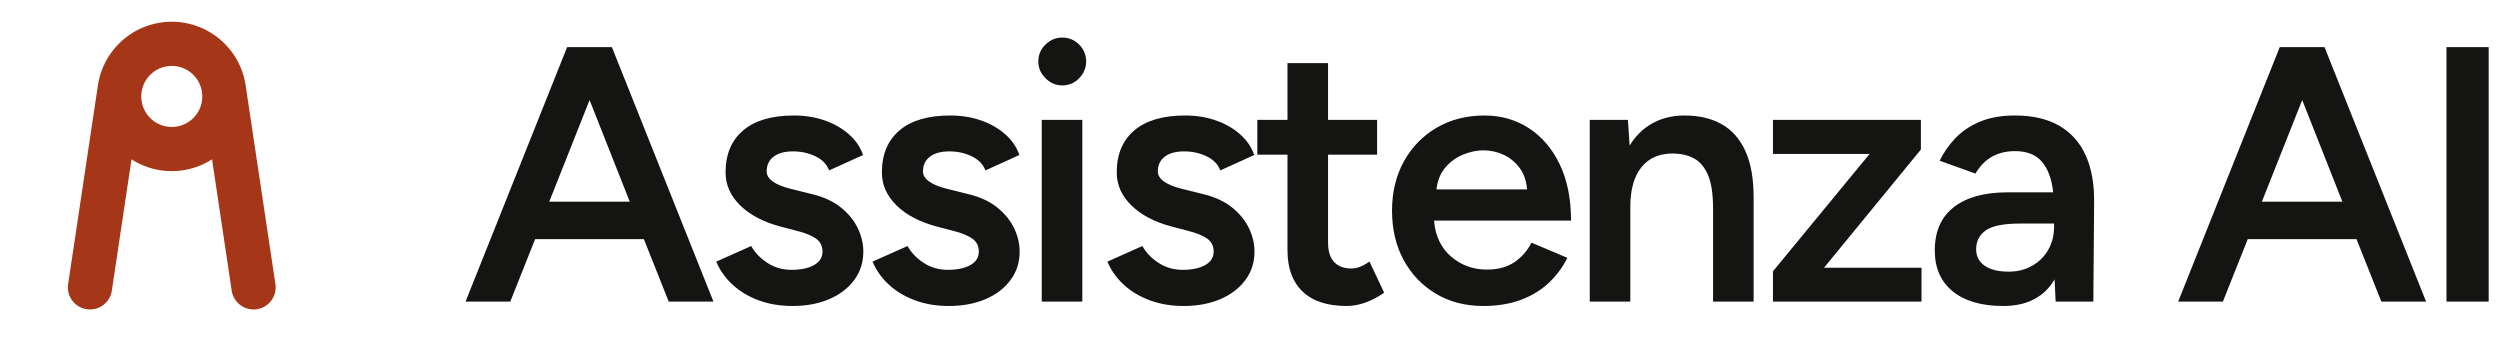
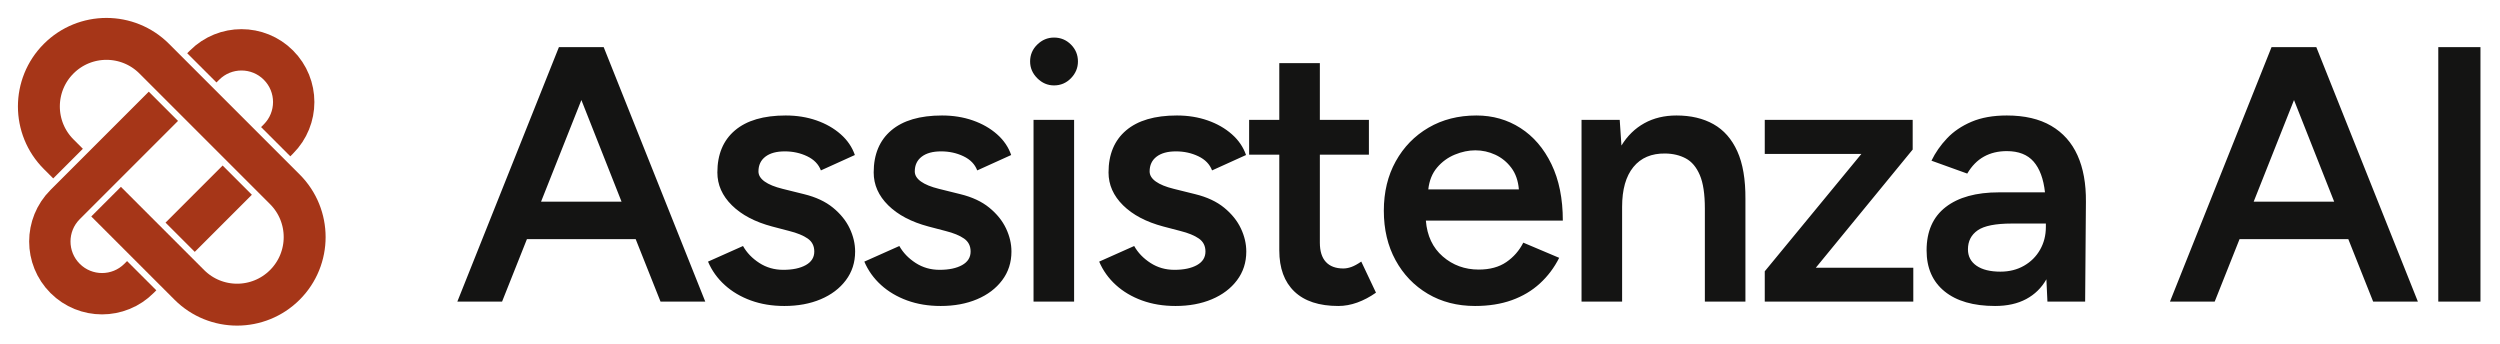
- <svg xmlns="http://www.w3.org/2000/svg" viewBox="0 0 440.12 60.48" role="img" aria-label="Assistenza AI — lockup rame + inchiostro">
-   <g transform="translate(0 0.00) scale(0.94499)">
-     <path fill="#A63618" fill-rule="evenodd" d="M 45.690 15.474 L 45.647 15.250 L 45.601 15.027 L 45.551 14.805 L 45.497 14.584 L 45.440 14.363 L 45.380 14.144 L 45.315 13.925 L 45.247 13.708 L 45.176 13.492 L 45.101 13.277 L 45.023 13.063 L 44.941 12.851 L 44.855 12.640 L 44.766 12.430 L 44.674 12.222 L 44.579 12.015 L 44.479 11.810 L 44.377 11.607 L 44.271 11.405 L 44.162 11.205 L 44.050 11.007 L 43.935 10.811 L 43.816 10.617 L 43.694 10.424 L 43.569 10.234 L 43.441 10.046 L 43.310 9.860 L 43.176 9.676 L 43.039 9.494 L 42.899 9.314 L 42.756 9.137 L 42.610 8.962 L 42.461 8.790 L 42.310 8.620 L 42.156 8.453 L 41.999 8.288 L 41.839 8.125 L 41.677 7.966 L 41.512 7.809 L 41.344 7.655 L 41.174 7.503 L 41.002 7.354 L 40.827 7.208 L 40.650 7.065 L 40.471 6.925 L 40.289 6.788 L 40.105 6.654 L 39.919 6.523 L 39.730 6.395 L 39.540 6.270 L 39.348 6.148 L 39.153 6.030 L 38.957 5.914 L 38.759 5.802 L 38.559 5.693 L 38.358 5.587 L 38.154 5.485 L 37.949 5.386 L 37.743 5.290 L 37.534 5.198 L 37.325 5.109 L 37.114 5.024 L 36.901 4.942 L 36.688 4.863 L 36.473 4.788 L 36.256 4.717 L 36.039 4.649 L 35.821 4.585 L 35.601 4.524 L 35.381 4.467 L 35.160 4.413 L 34.937 4.364 L 34.715 4.317 L 34.491 4.275 L 34.267 4.236 L 34.042 4.201 L 33.816 4.169 L 33.590 4.141 L 33.364 4.117 L 33.137 4.097 L 32.910 4.080 L 32.683 4.067 L 32.455 4.057 L 32.228 4.052 L 32.000 4.050 L 31.772 4.052 L 31.545 4.057 L 31.317 4.067 L 31.090 4.080 L 30.863 4.097 L 30.636 4.117 L 30.410 4.141 L 30.184 4.169 L 29.958 4.201 L 29.733 4.236 L 29.509 4.275 L 29.285 4.317 L 29.063 4.364 L 28.840 4.413 L 28.619 4.467 L 28.399 4.524 L 28.179 4.585 L 27.961 4.649 L 27.744 4.717 L 27.527 4.788 L 27.312 4.863 L 27.099 4.942 L 26.886 5.024 L 26.675 5.109 L 26.466 5.198 L 26.257 5.290 L 26.051 5.386 L 25.846 5.485 L 25.642 5.587 L 25.441 5.693 L 25.241 5.802 L 25.043 5.914 L 24.847 6.030 L 24.652 6.148 L 24.460 6.270 L 24.270 6.395 L 24.081 6.523 L 23.895 6.654 L 23.711 6.788 L 23.529 6.925 L 23.350 7.065 L 23.173 7.208 L 22.998 7.354 L 22.826 7.503 L 22.656 7.655 L 22.488 7.809 L 22.323 7.966 L 22.161 8.125 L 22.001 8.288 L 21.844 8.453 L 21.690 8.620 L 21.539 8.790 L 21.390 8.962 L 21.244 9.137 L 21.101 9.314 L 20.961 9.494 L 20.824 9.676 L 20.690 9.860 L 20.559 10.046 L 20.431 10.234 L 20.306 10.424 L 20.184 10.617 L 20.065 10.811 L 19.950 11.007 L 19.838 11.205 L 19.729 11.405 L 19.623 11.607 L 19.521 11.810 L 19.421 12.015 L 19.326 12.222 L 19.234 12.430 L 19.145 12.640 L 19.059 12.851 L 18.977 13.063 L 18.899 13.277 L 18.824 13.492 L 18.753 13.708 L 18.685 13.925 L 18.620 14.144 L 18.560 14.363 L 18.503 14.584 L 18.449 14.805 L 18.399 15.027 L 18.353 15.250 L 18.310 15.474 L 18.271 15.698 L 18.250 15.833 L 18.250 15.836 L 18.239 15.903 L 12.693 52.925 L 12.683 52.991 L 12.675 53.058 L 12.668 53.125 L 12.661 53.192 L 12.656 53.259 L 12.652 53.327 L 12.650 53.394 L 12.648 53.461 L 12.647 53.528 L 12.648 53.596 L 12.649 53.663 L 12.652 53.730 L 12.656 53.798 L 12.660 53.865 L 12.666 53.932 L 12.673 53.999 L 12.682 54.066 L 12.691 54.132 L 12.701 54.199 L 12.713 54.265 L 12.725 54.332 L 12.739 54.397 L 12.753 54.463 L 12.769 54.529 L 12.786 54.594 L 12.804 54.659 L 12.823 54.723 L 12.843 54.788 L 12.864 54.852 L 12.886 54.915 L 12.909 54.979 L 12.933 55.041 L 12.958 55.104 L 12.984 55.166 L 13.012 55.228 L 13.040 55.289 L 13.069 55.349 L 13.099 55.410 L 13.130 55.469 L 13.162 55.528 L 13.196 55.587 L 13.230 55.645 L 13.265 55.703 L 13.301 55.760 L 13.337 55.816 L 13.375 55.872 L 13.414 55.927 L 13.454 55.981 L 13.494 56.035 L 13.535 56.088 L 13.578 56.141 L 13.621 56.192 L 13.665 56.244 L 13.709 56.294 L 13.755 56.343 L 13.801 56.392 L 13.848 56.440 L 13.896 56.488 L 13.945 56.534 L 13.994 56.580 L 14.045 56.625 L 14.096 56.669 L 14.147 56.712 L 14.200 56.754 L 14.253 56.796 L 14.306 56.837 L 14.361 56.876 L 14.416 56.915 L 14.471 56.953 L 14.528 56.990 L 14.584 57.026 L 14.642 57.061 L 14.700 57.096 L 14.758 57.129 L 14.817 57.161 L 14.877 57.193 L 14.937 57.223 L 14.998 57.252 L 15.059 57.281 L 15.120 57.308 L 15.182 57.334 L 15.245 57.360 L 15.307 57.384 L 15.371 57.407 L 15.434 57.430 L 15.498 57.451 L 15.562 57.471 L 15.627 57.490 L 15.692 57.508 L 15.757 57.525 L 15.822 57.541 L 15.888 57.556 L 15.954 57.570 L 16.020 57.582 L 16.086 57.594 L 16.153 57.605 L 16.220 57.614 L 16.286 57.622 L 16.353 57.630 L 16.420 57.636 L 16.488 57.641 L 16.555 57.645 L 16.622 57.648 L 16.689 57.649 L 16.757 57.650 L 16.824 57.650 L 16.891 57.648 L 16.959 57.645 L 17.026 57.642 L 17.093 57.637 L 17.160 57.631 L 17.227 57.624 L 17.294 57.616 L 17.361 57.606 L 17.427 57.596 L 17.494 57.585 L 17.560 57.572 L 17.626 57.559 L 17.691 57.544 L 17.757 57.528 L 17.822 57.511 L 17.887 57.493 L 17.952 57.475 L 18.016 57.455 L 18.080 57.434 L 18.144 57.411 L 18.207 57.388 L 18.270 57.364 L 18.332 57.339 L 18.394 57.313 L 18.456 57.286 L 18.517 57.257 L 18.578 57.228 L 18.638 57.198 L 18.697 57.167 L 18.757 57.135 L 18.815 57.102 L 18.873 57.068 L 18.931 57.033 L 18.988 56.997 L 19.044 56.960 L 19.100 56.922 L 19.155 56.883 L 19.210 56.844 L 19.263 56.803 L 19.316 56.762 L 19.369 56.720 L 19.421 56.677 L 19.472 56.633 L 19.522 56.588 L 19.572 56.542 L 19.621 56.496 L 19.669 56.449 L 19.716 56.401 L 19.762 56.352 L 19.808 56.303 L 19.853 56.253 L 19.897 56.202 L 19.940 56.150 L 19.983 56.098 L 20.024 56.045 L 20.065 55.991 L 20.105 55.937 L 20.143 55.882 L 20.181 55.826 L 20.218 55.770 L 20.254 55.713 L 20.290 55.655 L 20.324 55.597 L 20.357 55.539 L 20.389 55.480 L 20.421 55.420 L 20.451 55.360 L 20.481 55.299 L 20.509 55.238 L 20.536 55.177 L 20.563 55.115 L 20.588 55.053 L 20.612 54.990 L 20.636 54.927 L 20.658 54.863 L 20.679 54.799 L 20.699 54.735 L 20.718 54.670 L 20.736 54.605 L 20.753 54.540 L 20.769 54.475 L 20.784 54.409 L 20.798 54.343 L 20.811 54.277 L 20.822 54.211 L 20.833 54.144 L 24.498 29.683 L 24.652 29.781 L 24.847 29.899 L 25.043 30.015 L 25.241 30.127 L 25.441 30.236 L 25.642 30.342 L 25.846 30.444 L 26.051 30.543 L 26.257 30.639 L 26.466 30.731 L 26.675 30.820 L 26.886 30.905 L 27.099 30.987 L 27.312 31.066 L 27.527 31.140 L 27.744 31.212 L 27.961 31.280 L 28.179 31.344 L 28.399 31.405 L 28.619 31.462 L 28.840 31.515 L 29.063 31.565 L 29.285 31.612 L 29.509 31.654 L 29.733 31.693 L 29.958 31.728 L 30.184 31.760 L 30.410 31.788 L 30.636 31.812 L 30.863 31.832 L 31.090 31.849 L 31.317 31.862 L 31.545 31.871 L 31.772 31.877 L 32.000 31.879 L 32.228 31.877 L 32.455 31.871 L 32.683 31.862 L 32.910 31.849 L 33.137 31.832 L 33.364 31.812 L 33.590 31.788 L 33.816 31.760 L 34.042 31.728 L 34.267 31.693 L 34.491 31.654 L 34.715 31.612 L 34.937 31.565 L 35.160 31.515 L 35.381 31.462 L 35.601 31.405 L 35.821 31.344 L 36.039 31.280 L 36.256 31.212 L 36.473 31.140 L 36.688 31.066 L 36.901 30.987 L 37.114 30.905 L 37.325 30.820 L 37.534 30.731 L 37.743 30.639 L 37.949 30.543 L 38.154 30.444 L 38.358 30.342 L 38.559 30.236 L 38.759 30.127 L 38.957 30.015 L 39.153 29.899 L 39.348 29.781 L 39.502 29.683 L 43.167 54.144 L 43.178 54.211 L 43.189 54.277 L 43.202 54.343 L 43.216 54.409 L 43.231 54.475 L 43.247 54.540 L 43.264 54.605 L 43.282 54.670 L 43.301 54.735 L 43.321 54.799 L 43.342 54.863 L 43.364 54.927 L 43.388 54.990 L 43.412 55.053 L 43.437 55.115 L 43.464 55.177 L 43.491 55.238 L 43.519 55.299 L 43.549 55.360 L 43.579 55.420 L 43.611 55.480 L 43.643 55.539 L 43.676 55.597 L 43.710 55.655 L 43.746 55.713 L 43.782 55.770 L 43.819 55.826 L 43.857 55.882 L 43.895 55.937 L 43.935 55.991 L 43.976 56.045 L 44.017 56.098 L 44.060 56.150 L 44.103 56.202 L 44.147 56.253 L 44.192 56.303 L 44.238 56.352 L 44.284 56.401 L 44.331 56.449 L 44.379 56.496 L 44.428 56.542 L 44.478 56.588 L 44.528 56.633 L 44.579 56.677 L 44.631 56.720 L 44.684 56.762 L 44.737 56.803 L 44.790 56.844 L 44.845 56.883 L 44.900 56.922 L 44.956 56.960 L 45.012 56.997 L 45.069 57.033 L 45.127 57.068 L 45.185 57.102 L 45.243 57.135 L 45.303 57.167 L 45.362 57.198 L 45.422 57.228 L 45.483 57.257 L 45.544 57.286 L 45.606 57.313 L 45.668 57.339 L 45.730 57.364 L 45.793 57.388 L 45.856 57.411 L 45.920 57.434 L 45.984 57.455 L 46.048 57.475 L 46.113 57.493 L 46.178 57.511 L 46.243 57.528 L 46.309 57.544 L 46.374 57.559 L 46.440 57.572 L 46.506 57.585 L 46.573 57.596 L 46.639 57.606 L 46.706 57.616 L 46.773 57.624 L 46.840 57.631 L 46.907 57.637 L 46.974 57.642 L 47.041 57.645 L 47.109 57.648 L 47.176 57.650 L 47.243 57.650 L 47.311 57.649 L 47.378 57.648 L 47.445 57.645 L 47.512 57.641 L 47.580 57.636 L 47.647 57.630 L 47.714 57.622 L 47.780 57.614 L 47.847 57.605 L 47.914 57.594 L 47.980 57.582 L 48.046 57.570 L 48.112 57.556 L 48.178 57.541 L 48.243 57.525 L 48.308 57.508 L 48.373 57.490 L 48.438 57.471 L 48.502 57.451 L 48.566 57.430 L 48.629 57.407 L 48.693 57.384 L 48.755 57.360 L 48.818 57.334 L 48.880 57.308 L 48.941 57.281 L 49.002 57.252 L 49.063 57.223 L 49.123 57.193 L 49.183 57.161 L 49.242 57.129 L 49.300 57.096 L 49.358 57.061 L 49.416 57.026 L 49.472 56.990 L 49.529 56.953 L 49.584 56.915 L 49.639 56.876 L 49.694 56.837 L 49.747 56.796 L 49.800 56.754 L 49.853 56.712 L 49.904 56.669 L 49.955 56.625 L 50.006 56.580 L 50.055 56.534 L 50.104 56.488 L 50.152 56.440 L 50.199 56.392 L 50.245 56.343 L 50.291 56.294 L 50.335 56.244 L 50.379 56.192 L 50.422 56.141 L 50.465 56.088 L 50.506 56.035 L 50.546 55.981 L 50.586 55.927 L 50.625 55.872 L 50.663 55.816 L 50.699 55.760 L 50.735 55.703 L 50.770 55.645 L 50.804 55.587 L 50.838 55.528 L 50.870 55.469 L 50.901 55.410 L 50.931 55.349 L 50.960 55.289 L 50.988 55.228 L 51.016 55.166 L 51.042 55.104 L 51.067 55.041 L 51.091 54.979 L 51.114 54.915 L 51.136 54.852 L 51.157 54.788 L 51.177 54.723 L 51.196 54.659 L 51.214 54.594 L 51.231 54.529 L 51.247 54.463 L 51.261 54.397 L 51.275 54.332 L 51.287 54.265 L 51.299 54.199 L 51.309 54.132 L 51.318 54.066 L 51.327 53.999 L 51.334 53.932 L 51.340 53.865 L 51.344 53.798 L 51.348 53.730 L 51.351 53.663 L 51.352 53.596 L 51.353 53.528 L 51.352 53.461 L 51.350 53.394 L 51.348 53.327 L 51.344 53.259 L 51.339 53.192 L 51.332 53.125 L 51.325 53.058 L 51.317 52.991 L 51.307 52.925 L 45.761 15.903 L 45.750 15.836 L 45.750 15.833 L 45.729 15.698 L 45.690 15.474 Z M 37.683 18.057 L 37.680 18.150 L 37.677 18.243 L 37.671 18.336 L 37.664 18.429 L 37.656 18.522 L 37.646 18.614 L 37.635 18.706 L 37.622 18.798 L 37.607 18.890 L 37.592 18.982 L 37.574 19.073 L 37.555 19.164 L 37.535 19.255 L 37.513 19.345 L 37.490 19.435 L 37.465 19.525 L 37.439 19.614 L 37.411 19.703 L 37.382 19.791 L 37.351 19.879 L 37.319 19.966 L 37.286 20.053 L 37.251 20.139 L 37.214 20.225 L 37.177 20.310 L 37.138 20.394 L 37.097 20.478 L 37.055 20.561 L 37.012 20.644 L 36.968 20.725 L 36.922 20.806 L 36.875 20.886 L 36.826 20.966 L 36.777 21.044 L 36.726 21.122 L 36.673 21.199 L 36.620 21.275 L 36.565 21.350 L 36.509 21.424 L 36.452 21.498 L 36.393 21.570 L 36.334 21.641 L 36.273 21.712 L 36.211 21.781 L 36.148 21.850 L 36.084 21.917 L 36.019 21.983 L 35.952 22.048 L 35.885 22.113 L 35.817 22.176 L 35.747 22.237 L 35.677 22.298 L 35.605 22.358 L 35.533 22.416 L 35.460 22.473 L 35.386 22.529 L 35.310 22.584 L 35.234 22.638 L 35.158 22.690 L 35.080 22.741 L 35.001 22.791 L 34.922 22.839 L 34.842 22.886 L 34.761 22.932 L 34.679 22.977 L 34.597 23.020 L 34.514 23.062 L 34.430 23.102 L 34.346 23.141 L 34.261 23.179 L 34.175 23.215 L 34.089 23.250 L 34.002 23.284 L 33.915 23.316 L 33.827 23.346 L 33.739 23.375 L 33.650 23.403 L 33.561 23.429 L 33.471 23.454 L 33.381 23.477 L 33.291 23.499 L 33.200 23.520 L 33.109 23.539 L 33.017 23.556 L 32.926 23.572 L 32.834 23.586 L 32.742 23.599 L 32.650 23.611 L 32.557 23.620 L 32.464 23.629 L 32.372 23.636 L 32.279 23.641 L 32.186 23.645 L 32.093 23.647 L 32.000 23.648 L 31.907 23.647 L 31.814 23.645 L 31.721 23.641 L 31.628 23.636 L 31.536 23.629 L 31.443 23.620 L 31.350 23.611 L 31.258 23.599 L 31.166 23.586 L 31.074 23.572 L 30.983 23.556 L 30.891 23.539 L 30.800 23.520 L 30.709 23.499 L 30.619 23.477 L 30.529 23.454 L 30.439 23.429 L 30.350 23.403 L 30.261 23.375 L 30.173 23.346 L 30.085 23.316 L 29.998 23.284 L 29.911 23.250 L 29.825 23.215 L 29.739 23.179 L 29.654 23.141 L 29.570 23.102 L 29.486 23.062 L 29.403 23.020 L 29.321 22.977 L 29.239 22.932 L 29.158 22.886 L 29.078 22.839 L 28.999 22.791 L 28.920 22.741 L 28.842 22.690 L 28.766 22.638 L 28.690 22.584 L 28.614 22.529 L 28.540 22.473 L 28.467 22.416 L 28.395 22.358 L 28.323 22.298 L 28.253 22.237 L 28.183 22.176 L 28.115 22.113 L 28.048 22.048 L 27.981 21.983 L 27.916 21.917 L 27.852 21.850 L 27.789 21.781 L 27.727 21.712 L 27.666 21.641 L 27.607 21.570 L 27.548 21.498 L 27.491 21.424 L 27.435 21.350 L 27.380 21.275 L 27.327 21.199 L 27.274 21.122 L 27.223 21.044 L 27.174 20.966 L 27.125 20.886 L 27.078 20.806 L 27.032 20.725 L 26.988 20.644 L 26.945 20.561 L 26.903 20.478 L 26.862 20.394 L 26.823 20.310 L 26.786 20.225 L 26.749 20.139 L 26.714 20.053 L 26.681 19.966 L 26.649 19.879 L 26.618 19.791 L 26.589 19.703 L 26.561 19.614 L 26.535 19.525 L 26.510 19.435 L 26.487 19.345 L 26.465 19.255 L 26.445 19.164 L 26.426 19.073 L 26.408 18.982 L 26.393 18.890 L 26.378 18.798 L 26.365 18.706 L 26.354 18.614 L 26.344 18.522 L 26.336 18.429 L 26.329 18.336 L 26.323 18.243 L 26.320 18.150 L 26.317 18.057 L 26.317 17.964 L 26.317 17.871 L 26.320 17.778 L 26.323 17.686 L 26.329 17.593 L 26.336 17.500 L 26.344 17.407 L 26.354 17.315 L 26.365 17.223 L 26.378 17.131 L 26.393 17.039 L 26.408 16.947 L 26.426 16.856 L 26.445 16.765 L 26.465 16.674 L 26.487 16.583 L 26.510 16.493 L 26.535 16.404 L 26.561 16.315 L 26.589 16.226 L 26.618 16.138 L 26.649 16.050 L 26.681 15.962 L 26.714 15.876 L 26.749 15.790 L 26.786 15.704 L 26.823 15.619 L 26.862 15.534 L 26.903 15.451 L 26.945 15.368 L 26.988 15.285 L 27.032 15.204 L 27.078 15.123 L 27.125 15.043 L 27.174 14.963 L 27.223 14.885 L 27.274 14.807 L 27.327 14.730 L 27.380 14.654 L 27.435 14.579 L 27.491 14.505 L 27.548 14.431 L 27.607 14.359 L 27.666 14.288 L 27.727 14.217 L 27.789 14.148 L 27.852 14.079 L 27.916 14.012 L 27.981 13.946 L 28.048 13.880 L 28.115 13.816 L 28.183 13.753 L 28.253 13.691 L 28.323 13.631 L 28.395 13.571 L 28.467 13.513 L 28.540 13.456 L 28.614 13.400 L 28.690 13.345 L 28.766 13.291 L 28.842 13.239 L 28.920 13.188 L 28.999 13.138 L 29.078 13.090 L 29.158 13.043 L 29.239 12.997 L 29.321 12.952 L 29.403 12.909 L 29.486 12.867 L 29.570 12.827 L 29.654 12.788 L 29.739 12.750 L 29.825 12.714 L 29.911 12.679 L 29.998 12.645 L 30.085 12.613 L 30.173 12.583 L 30.261 12.554 L 30.350 12.526 L 30.439 12.500 L 30.529 12.475 L 30.619 12.451 L 30.709 12.430 L 30.800 12.409 L 30.891 12.390 L 30.983 12.373 L 31.074 12.357 L 31.166 12.343 L 31.258 12.330 L 31.350 12.318 L 31.443 12.308 L 31.536 12.300 L 31.628 12.293 L 31.721 12.288 L 31.814 12.284 L 31.907 12.282 L 32.000 12.281 L 32.093 12.282 L 32.186 12.284 L 32.279 12.288 L 32.372 12.293 L 32.464 12.300 L 32.557 12.308 L 32.650 12.318 L 32.742 12.330 L 32.834 12.343 L 32.926 12.357 L 33.017 12.373 L 33.109 12.390 L 33.200 12.409 L 33.291 12.430 L 33.381 12.451 L 33.471 12.475 L 33.561 12.500 L 33.650 12.526 L 33.739 12.554 L 33.827 12.583 L 33.915 12.613 L 34.002 12.645 L 34.089 12.679 L 34.175 12.714 L 34.261 12.750 L 34.346 12.788 L 34.430 12.827 L 34.514 12.867 L 34.597 12.909 L 34.679 12.952 L 34.761 12.997 L 34.842 13.043 L 34.922 13.090 L 35.001 13.138 L 35.080 13.188 L 35.158 13.239 L 35.234 13.291 L 35.310 13.345 L 35.386 13.400 L 35.460 13.456 L 35.533 13.513 L 35.605 13.571 L 35.677 13.631 L 35.747 13.691 L 35.817 13.753 L 35.885 13.816 L 35.952 13.880 L 36.019 13.946 L 36.084 14.012 L 36.148 14.079 L 36.211 14.148 L 36.273 14.217 L 36.334 14.288 L 36.393 14.359 L 36.452 14.431 L 36.509 14.505 L 36.565 14.579 L 36.620 14.654 L 36.673 14.730 L 36.726 14.807 L 36.777 14.885 L 36.826 14.963 L 36.875 15.043 L 36.922 15.123 L 36.968 15.204 L 37.012 15.285 L 37.055 15.368 L 37.097 15.451 L 37.138 15.534 L 37.177 15.619 L 37.214 15.704 L 37.251 15.790 L 37.286 15.876 L 37.319 15.962 L 37.351 16.050 L 37.382 16.138 L 37.411 16.226 L 37.439 16.315 L 37.465 16.404 L 37.490 16.493 L 37.513 16.583 L 37.535 16.674 L 37.555 16.765 L 37.574 16.856 L 37.592 16.947 L 37.607 17.039 L 37.622 17.131 L 37.635 17.223 L 37.646 17.315 L 37.656 17.407 L 37.664 17.500 L 37.671 17.593 L 37.677 17.686 L 37.680 17.778 L 37.683 17.871 L 37.683 17.964 L 37.683 18.057 Z" />
+ <svg xmlns="http://www.w3.org/2000/svg" viewBox="0 0 440.12 60.48" fill="none" role="img" aria-label="Assistenza AI — lockup rame + inchiostro su fondo chiaro">
+   <g transform="translate(0 0.000) scale(0.23625)">
+     <path d="M 79.057 150.263 L 141.071 212.277 A 50.350 50.350 0 0 0 212.277 141.071 L 114.929 43.723 A 50.350 50.350 0 0 0 43.723 114.929 L 50.706 121.912" fill="none" stroke="#A63618" stroke-width="31.231" stroke-linecap="butt" stroke-linejoin="round" />
+     <path d="M 121.763 79.207 L 48.528 152.441 A 38.912 38.912 0 0 0 103.559 207.472 L 105.588 205.442" fill="none" stroke="#A63618" stroke-width="30.809" stroke-linecap="butt" stroke-linejoin="round" />
+     <path d="M 134.237 176.793 L 176.793 134.237" fill="none" stroke="#A63618" stroke-width="30.809" stroke-linecap="butt" stroke-linejoin="round" />
+     <path d="M 205.442 105.588 L 207.472 103.559 A 38.912 38.912 0 0 0 152.441 48.528 L 150.412 50.558" fill="none" stroke="#A63618" stroke-width="30.809" stroke-linecap="butt" stroke-linejoin="round" />
  </g>
-   <g transform="translate(79.96 4.61) translate(1.44 48.49)" fill="#141413">
+   <g transform="translate(79.956 53.099)" fill="#141413">
    <path d="M0.557 0.0 18.439 -44.8H26.323L44.205 0.0H36.33L31.955 -10.998H12.807L8.432 0.0ZM15.297 -17.6H29.465L22.395 -35.488Z M58.13 0.768Q54.895 0.768 52.225 -0.205Q49.555 -1.179 47.625 -2.93Q45.695 -4.681 44.688 -7.041L50.85 -9.789Q51.846 -8.017 53.719 -6.806Q55.591 -5.596 57.931 -5.596Q60.405 -5.596 61.902 -6.43Q63.398 -7.265 63.398 -8.816Q63.398 -10.294 62.244 -11.101Q61.089 -11.908 58.981 -12.437L55.983 -13.223Q51.466 -14.421 48.9 -16.95Q46.335 -19.479 46.335 -22.736Q46.335 -27.519 49.43 -30.143Q52.526 -32.768 58.368 -32.768Q61.303 -32.768 63.787 -31.899Q66.27 -31.03 68.044 -29.467Q69.819 -27.903 70.541 -25.809L64.562 -23.099Q63.951 -24.723 62.15 -25.587Q60.35 -26.45 58.205 -26.45Q56.005 -26.45 54.787 -25.515Q53.569 -24.579 53.569 -22.918Q53.569 -21.923 54.656 -21.143Q55.742 -20.364 57.823 -19.853L61.584 -18.919Q64.72 -18.151 66.699 -16.528Q68.677 -14.905 69.632 -12.888Q70.587 -10.871 70.587 -8.815Q70.587 -5.935 68.954 -3.763Q67.322 -1.591 64.518 -0.412Q61.715 0.768 58.13 0.768Z M85.65 0.768Q82.415 0.768 79.745 -0.205Q77.075 -1.179 75.145 -2.93Q73.215 -4.681 72.208 -7.041L78.37 -9.789Q79.366 -8.017 81.239 -6.806Q83.111 -5.596 85.451 -5.596Q87.925 -5.596 89.422 -6.43Q90.918 -7.265 90.918 -8.816Q90.918 -10.294 89.764 -11.101Q88.609 -11.908 86.501 -12.437L83.503 -13.223Q78.986 -14.421 76.42 -16.95Q73.855 -19.479 73.855 -22.736Q73.855 -27.519 76.95 -30.143Q80.046 -32.768 85.888 -32.768Q88.823 -32.768 91.307 -31.899Q93.79 -31.03 95.564 -29.467Q97.339 -27.903 98.061 -25.809L92.082 -23.099Q91.471 -24.723 89.67 -25.587Q87.87 -26.45 85.725 -26.45Q83.525 -26.45 82.307 -25.515Q81.089 -24.579 81.089 -22.918Q81.089 -21.923 82.176 -21.143Q83.262 -20.364 85.343 -19.853L89.104 -18.919Q92.24 -18.151 94.219 -16.528Q96.197 -14.905 97.152 -12.888Q98.107 -10.871 98.107 -8.815Q98.107 -5.935 96.474 -3.763Q94.842 -1.591 92.038 -0.412Q89.235 0.768 85.65 0.768Z M101.996 0.0V-32.0H109.138V0.0ZM105.603 -38.063Q103.919 -38.063 102.655 -39.327Q101.392 -40.59 101.392 -42.275Q101.392 -44.023 102.655 -45.254Q103.919 -46.486 105.603 -46.486Q107.352 -46.486 108.583 -45.254Q109.814 -44.023 109.814 -42.275Q109.814 -40.59 108.583 -39.327Q107.352 -38.063 105.603 -38.063Z M126.994 0.768Q123.759 0.768 121.089 -0.205Q118.419 -1.179 116.489 -2.93Q114.559 -4.681 113.552 -7.041L119.714 -9.789Q120.71 -8.017 122.583 -6.806Q124.455 -5.596 126.795 -5.596Q129.269 -5.596 130.766 -6.43Q132.262 -7.265 132.262 -8.816Q132.262 -10.294 131.108 -11.101Q129.953 -11.908 127.845 -12.437L124.847 -13.223Q120.33 -14.421 117.764 -16.95Q115.199 -19.479 115.199 -22.736Q115.199 -27.519 118.294 -30.143Q121.39 -32.768 127.232 -32.768Q130.167 -32.768 132.651 -31.899Q135.134 -31.03 136.908 -29.467Q138.683 -27.903 139.405 -25.809L133.426 -23.099Q132.815 -24.723 131.014 -25.587Q129.214 -26.45 127.069 -26.45Q124.869 -26.45 123.651 -25.515Q122.433 -24.579 122.433 -22.918Q122.433 -21.923 123.52 -21.143Q124.606 -20.364 126.687 -19.853L130.448 -18.919Q133.584 -18.151 135.563 -16.528Q137.541 -14.905 138.496 -12.888Q139.451 -10.871 139.451 -8.815Q139.451 -5.935 137.818 -3.763Q136.186 -1.591 133.382 -0.412Q130.579 0.768 126.994 0.768Z M155.658 0.768Q150.582 0.768 147.921 -1.774Q145.26 -4.317 145.26 -9.018V-25.866H139.949V-32.0H145.26V-41.984H152.402V-32.0H161.037V-25.866H152.402V-10.366Q152.402 -8.136 153.461 -6.985Q154.52 -5.834 156.539 -5.834Q157.197 -5.834 157.947 -6.099Q158.696 -6.365 159.692 -7.05L162.282 -1.575Q160.664 -0.441 158.989 0.164Q157.315 0.768 155.658 0.768Z M179.729 0.768Q175.029 0.768 171.409 -1.376Q167.788 -3.52 165.726 -7.296Q163.664 -11.072 163.664 -16.0Q163.664 -20.928 165.763 -24.704Q167.861 -28.48 171.533 -30.624Q175.204 -32.768 179.959 -32.768Q184.274 -32.768 187.717 -30.56Q191.161 -28.352 193.169 -24.205Q195.177 -20.058 195.177 -14.268H171.064Q171.384 -10.252 174.042 -7.947Q176.701 -5.642 180.371 -5.642Q183.303 -5.642 185.23 -6.961Q187.157 -8.281 188.216 -10.381L194.535 -7.709Q193.228 -5.111 191.138 -3.196Q189.049 -1.28 186.195 -0.256Q183.342 0.768 179.729 0.768ZM171.493 -19.76H187.439Q187.247 -22.052 186.104 -23.567Q184.962 -25.083 183.291 -25.858Q181.619 -26.634 179.776 -26.634Q177.997 -26.634 176.166 -25.881Q174.335 -25.128 173.042 -23.604Q171.749 -22.08 171.493 -19.76Z M198.47 0.0V-32.0H205.192L205.494 -27.476Q207.066 -30.044 209.525 -31.406Q211.984 -32.768 215.183 -32.768Q218.977 -32.768 221.701 -31.236Q224.426 -29.705 225.892 -26.468Q227.359 -23.232 227.323 -18.049V0.0H220.181V-16.384Q220.181 -20.21 219.29 -22.288Q218.4 -24.365 216.834 -25.206Q215.268 -26.047 213.213 -26.074Q209.577 -26.129 207.595 -23.691Q205.613 -21.253 205.613 -16.696V0.0Z M230.726 0.0V-5.337L247.74 -26.003H230.726V-32.0H256.768V-26.773L239.718 -5.969H256.877V0.0Z M271.276 0.768Q265.552 0.768 262.384 -1.801Q259.216 -4.37 259.216 -9.024Q259.216 -14.035 262.567 -16.636Q265.919 -19.237 271.964 -19.237H280.06Q279.666 -22.798 278.059 -24.647Q276.451 -26.496 273.338 -26.496Q271.054 -26.496 269.308 -25.527Q267.563 -24.559 266.374 -22.54L260.075 -24.81Q261.098 -26.93 262.817 -28.746Q264.535 -30.562 267.129 -31.665Q269.723 -32.768 273.338 -32.768Q278.038 -32.768 281.153 -30.948Q284.267 -29.129 285.789 -25.741Q287.312 -22.354 287.266 -17.565L287.129 0.0H280.49L280.307 -3.93Q279.019 -1.663 276.747 -0.447Q274.476 0.768 271.276 0.768ZM272.212 -5.275Q274.55 -5.275 276.369 -6.316Q278.187 -7.358 279.201 -9.148Q280.215 -10.938 280.215 -13.146V-13.745H274.219Q269.932 -13.745 268.214 -12.554Q266.496 -11.362 266.496 -9.207Q266.496 -7.364 268.003 -6.32Q269.509 -5.275 272.212 -5.275Z M302.061 0.0 319.943 -44.8H327.827L345.709 0.0H337.834L333.459 -10.998H314.311L309.936 0.0ZM316.801 -17.6H330.969L323.899 -35.488Z M349.299 0.0V-44.8H356.725V0.0Z" />
  </g>
</svg>
